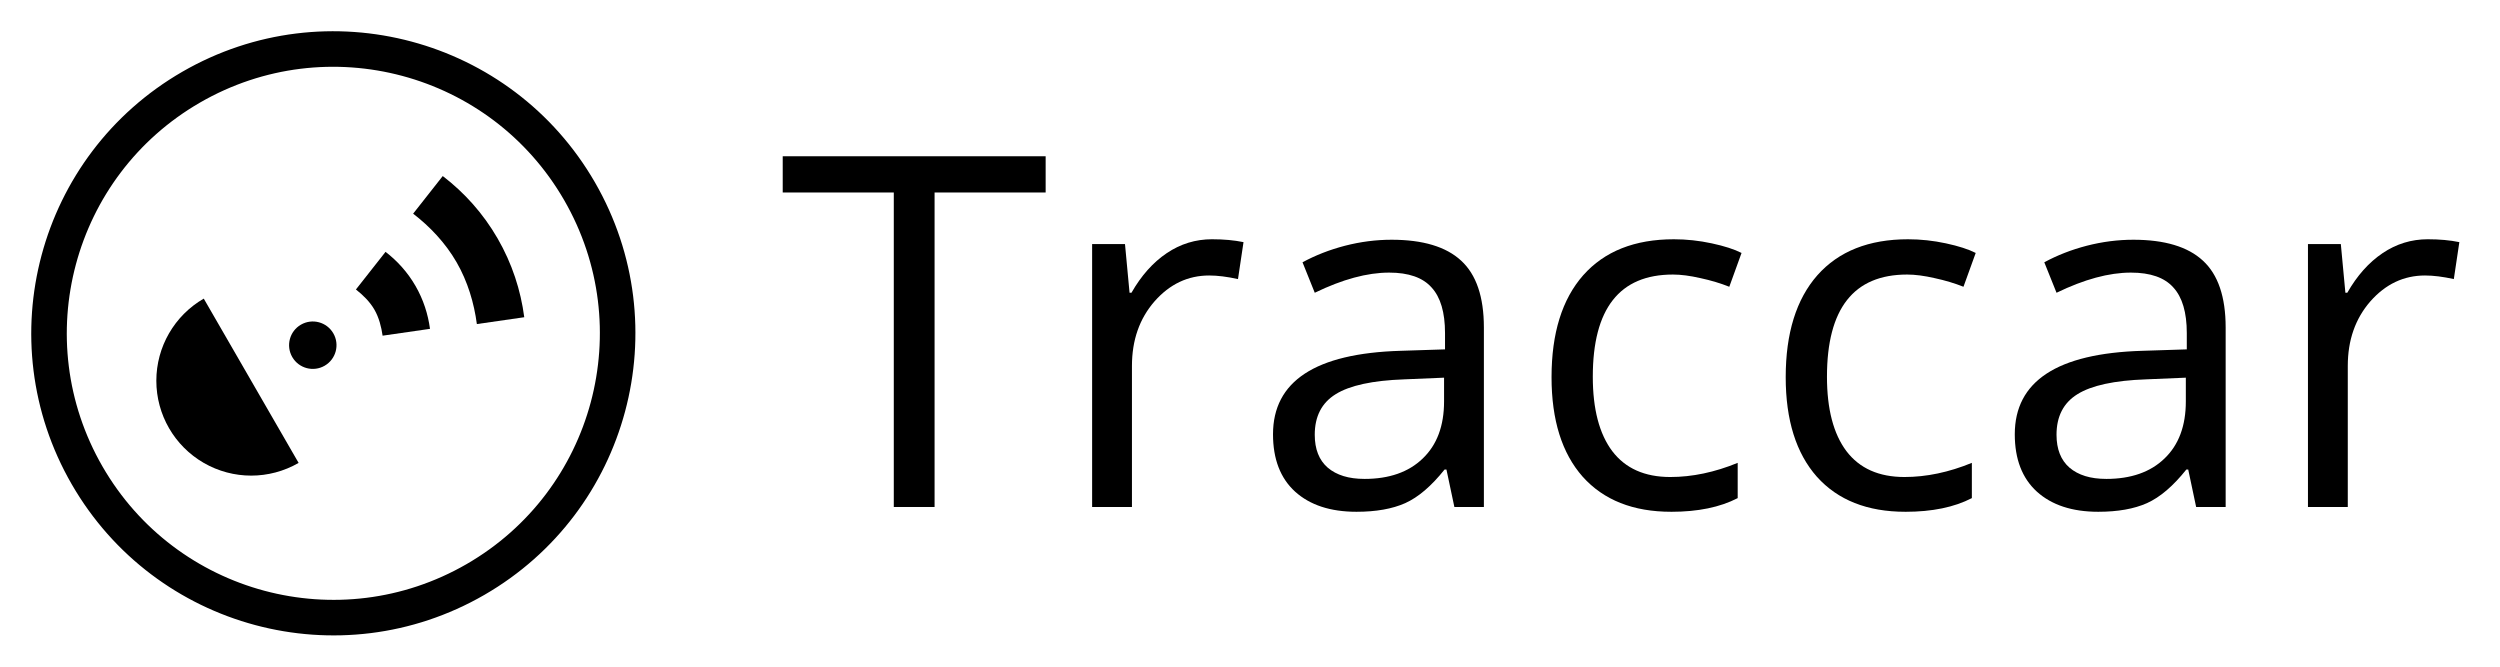
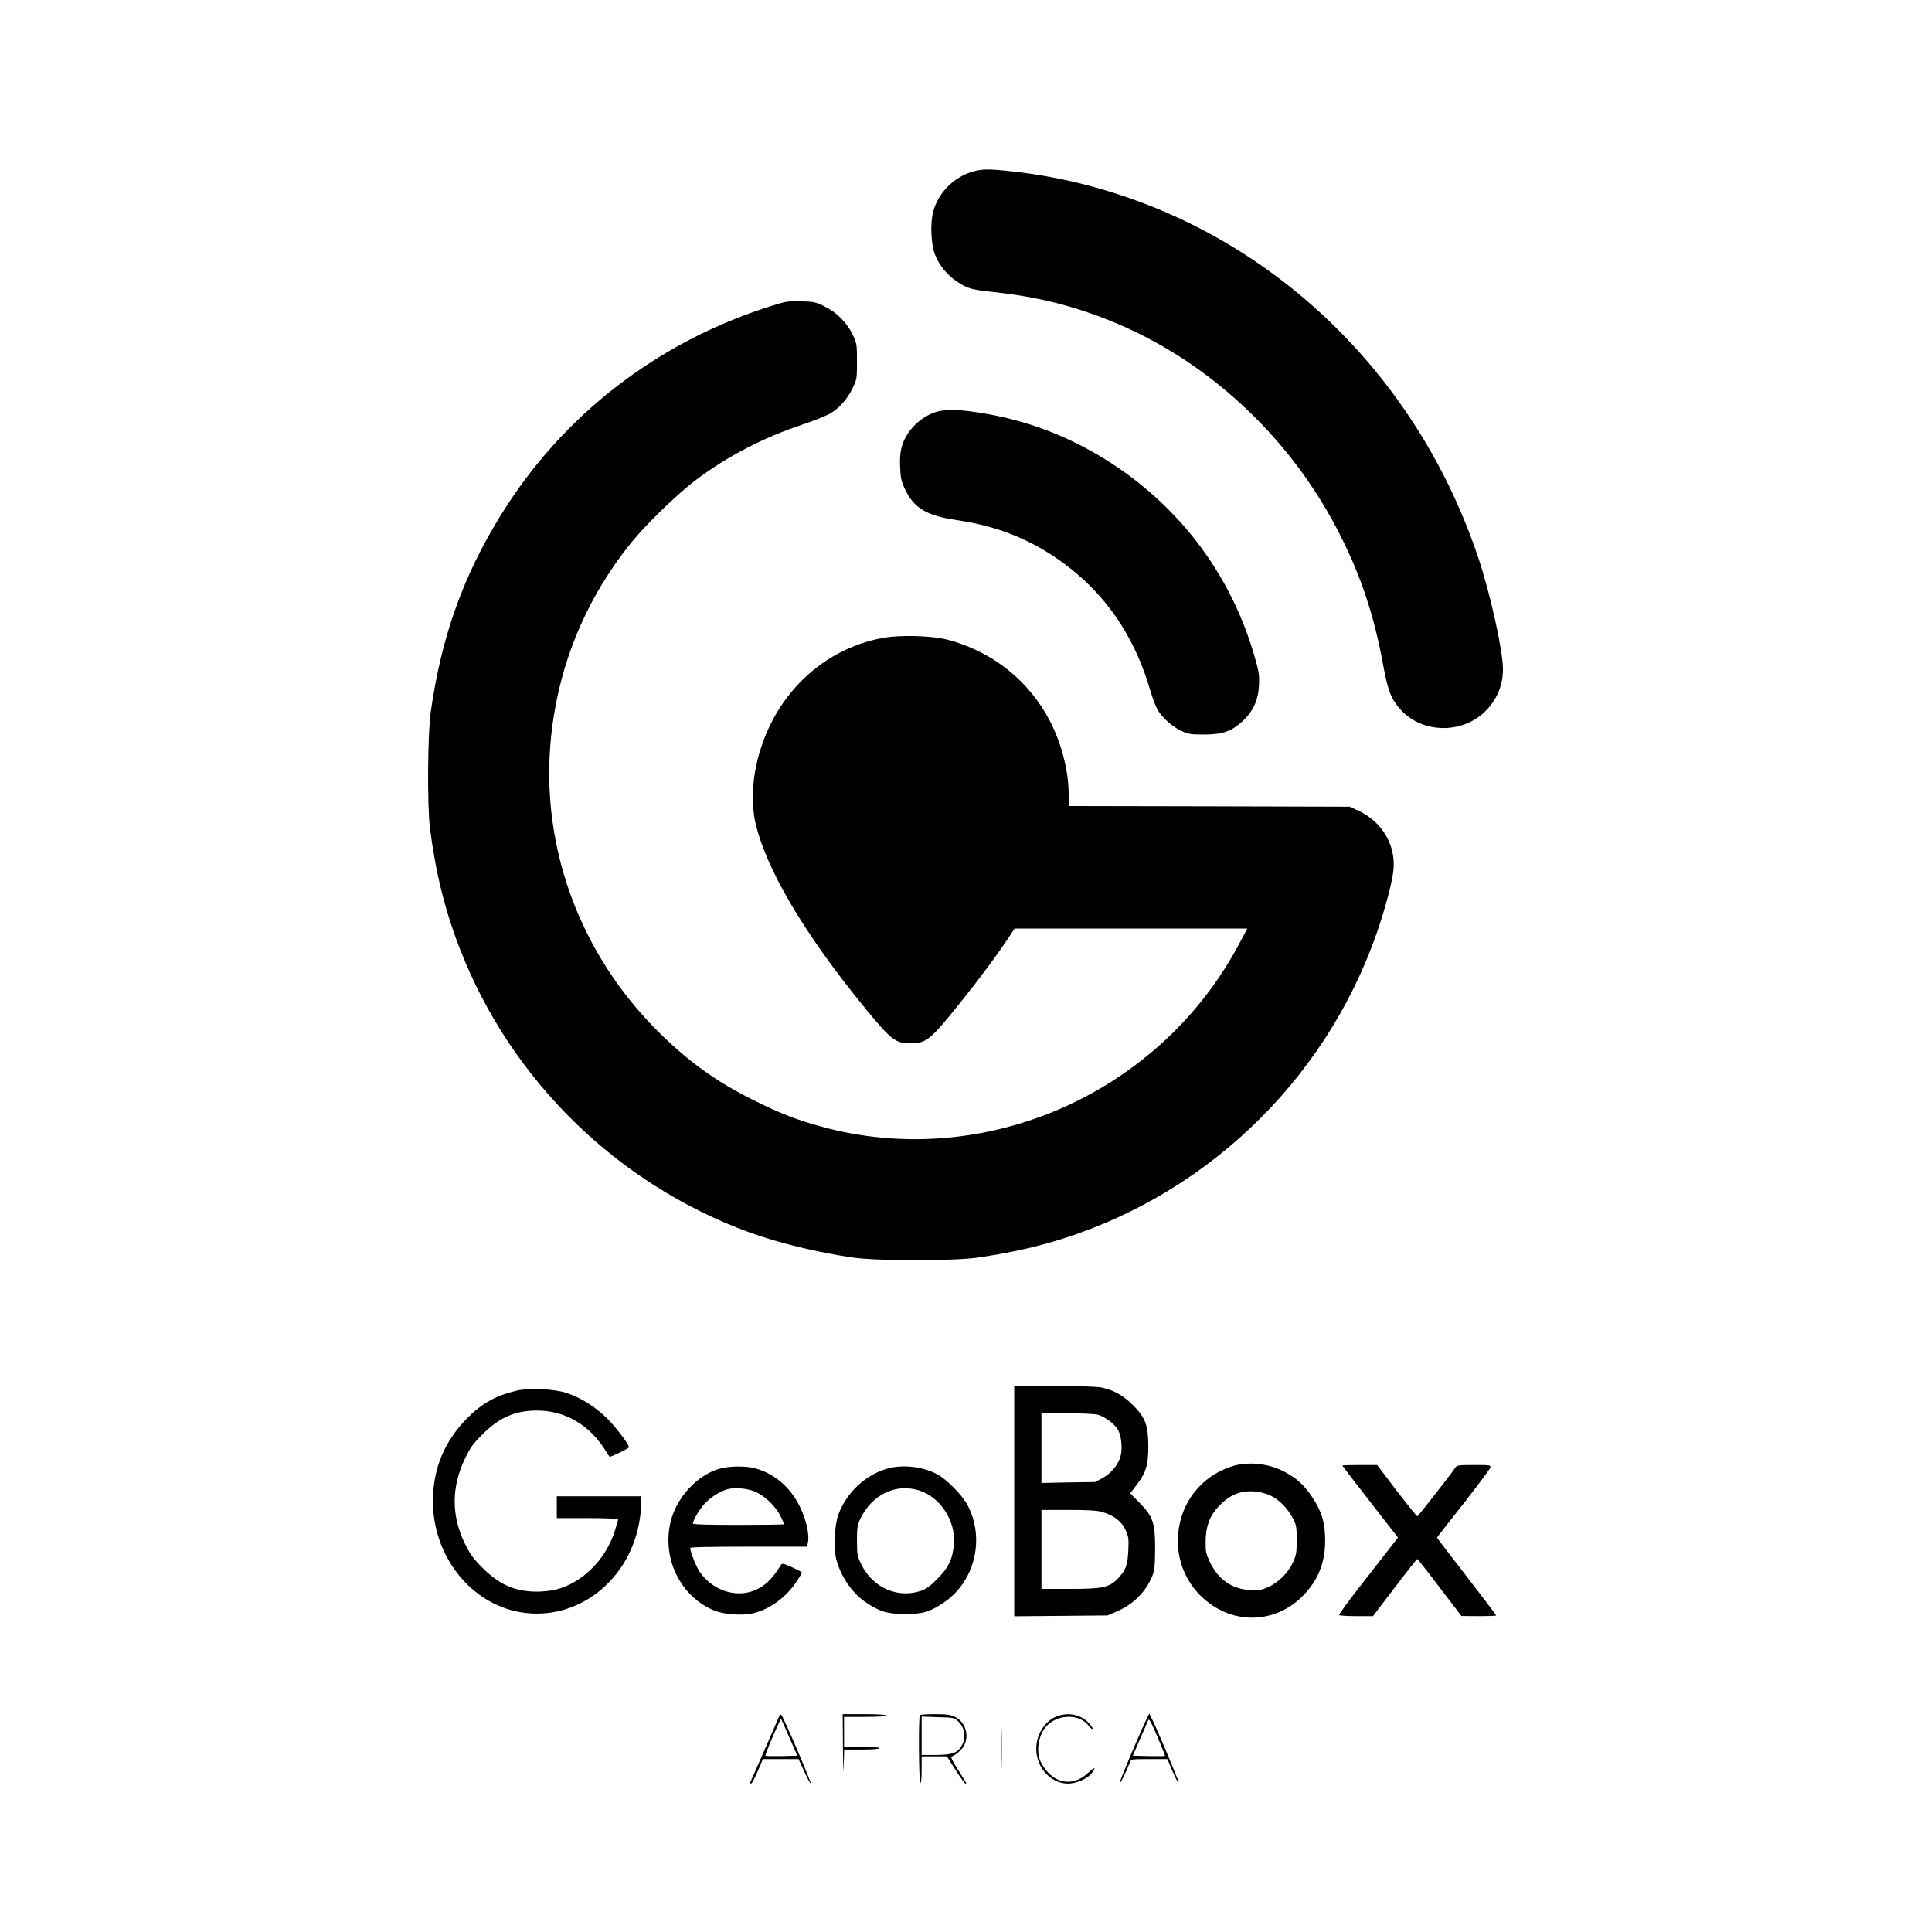
- <svg xmlns="http://www.w3.org/2000/svg" width="240" height="64" viewBox="0 0 240 64">
-   <g id="img">
-     <rect id="rect3778" height="64" width="240" y="0" x="0" fill="none" />
-     <g id="g4194">
-       <g id="g4145" fill="currentColor">
-         <circle id="path2993" stroke-width="1.326" transform="rotate(-30)" cy="43.713" cx="9.436" r="2.276" />
-         <path id="path3004" stroke-width="1.01" d="m37.012 24.177-2.843 3.613c0.663 0.522 1.325 1.158 1.773 1.933 0.448 0.776 0.667 1.667 0.788 2.502l4.55-0.656c-0.193-1.42-0.633-2.804-1.394-4.123s-1.74-2.391-2.874-3.27z" />
-         <path id="path3014" stroke-width="1.01" d="m42.504 16.9-2.843 3.613c1.607 1.236 3.091 2.793 4.168 4.658s1.683 3.929 1.95 5.939l4.55-0.656c-0.34-2.595-1.167-5.151-2.557-7.559-1.39-2.408-3.19-4.402-5.268-5.994z" />
-         <path id="path3036" stroke-width="3.62" d="m28.667 44.439a9.106 9.106 0 0 1 -9.106 0 9.106 9.106 0 0 1 -4.553 -7.886 9.106 9.106 0 0 1 4.553 -7.886l4.553 7.886z" />
-         <path id="path3038-8" stroke-width="1.01" d="m17.502 6.889c-13.868 8.007-18.619 25.74-10.612 39.608 8.006 13.868 25.739 18.619 39.608 10.613 13.868-8.007 18.619-25.74 10.613-39.609-8.007-13.868-25.74-18.62-39.609-10.612zm1.706 2.954c12.237-7.065 27.884-2.872 34.948 9.364 7.065 12.237 2.873 27.884-9.364 34.948-12.237 7.065-27.884 2.873-34.948-9.364-7.065-12.237-2.873-27.884 9.364-34.948z" />
-       </g>
-     </g>
-     <g id="logotext" aria-label="Traccar" fill="currentColor">
-       <path id="path4172" d="m89.719 48.671h-3.915v-30.192h-10.663v-3.478h25.241v3.478h-10.663v30.192z" />
-       <path id="path4174" d="m116.36 22.969q1.681 0 3.017 0.276l-0.53 3.547q-1.566-0.345-2.764-0.345-3.063 0-5.251 2.487-2.165 2.487-2.165 6.195v13.541h-3.823v-25.241h3.155l0.438 4.675h0.184q1.405-2.464 3.385-3.8t4.353-1.336z" />
-       <path id="path4176" d="m139.62 48.671-0.76-3.593h-0.184q-1.888 2.372-3.777 3.224-1.865 0.829-4.675 0.829-3.754 0-5.896-1.935-2.119-1.935-2.119-5.504 0-7.646 12.229-8.014l4.284-0.138v-1.566q0-2.971-1.29-4.376-1.267-1.428-4.076-1.428-3.155 0-7.139 1.935l-1.175-2.925q1.865-1.013 4.076-1.589 2.234-0.576 4.468-0.576 4.514 0 6.679 2.004 2.188 2.004 2.188 6.425v17.226h-2.833zm-8.636-2.695q3.57 0 5.596-1.958 2.05-1.958 2.05-5.481v-2.28l-3.823 0.161q-4.56 0.161-6.587 1.428-2.004 1.244-2.004 3.892 0 2.073 1.244 3.155 1.267 1.082 3.524 1.082z" />
-       <path id="path4178" d="m160.44 49.131q-5.481 0-8.498-3.362-2.994-3.385-2.994-9.557 0-6.333 3.04-9.788 3.063-3.454 8.705-3.454 1.819 0 3.639 0.392t2.856 0.921l-1.175 3.247q-1.267-0.507-2.764-0.829-1.497-0.345-2.648-0.345-7.692 0-7.692 9.811 0 4.652 1.865 7.139 1.888 2.487 5.573 2.487 3.155 0 6.471-1.359v3.385q-2.533 1.313-6.379 1.313z" />
-       <path id="path4180" d="m182.92 49.131q-5.481 0-8.498-3.362-2.994-3.385-2.994-9.557 0-6.333 3.04-9.788 3.063-3.454 8.705-3.454 1.819 0 3.639 0.392t2.856 0.921l-1.175 3.247q-1.267-0.507-2.764-0.829-1.497-0.345-2.648-0.345-7.692 0-7.692 9.811 0 4.652 1.865 7.139 1.888 2.487 5.573 2.487 3.155 0 6.471-1.359v3.385q-2.533 1.313-6.379 1.313z" />
-       <path id="path4182" d="m210.83 48.671-0.76-3.593h-0.184q-1.888 2.372-3.777 3.224-1.865 0.829-4.675 0.829-3.754 0-5.896-1.935-2.119-1.935-2.119-5.504 0-7.646 12.229-8.014l4.284-0.138v-1.566q0-2.971-1.29-4.376-1.267-1.428-4.076-1.428-3.155 0-7.139 1.935l-1.175-2.925q1.865-1.013 4.076-1.589 2.234-0.576 4.468-0.576 4.514 0 6.679 2.004 2.188 2.004 2.188 6.425v17.226h-2.833zm-8.636-2.695q3.57 0 5.596-1.958 2.05-1.958 2.05-5.481v-2.28l-3.823 0.161q-4.56 0.161-6.587 1.428-2.004 1.244-2.004 3.892 0 2.073 1.244 3.155 1.267 1.082 3.523 1.082z" />
-       <path id="path4184" d="m233.08 22.969q1.681 0 3.017 0.276l-0.53 3.547q-1.566-0.345-2.764-0.345-3.063 0-5.251 2.487-2.165 2.487-2.165 6.195v13.541h-3.823v-25.241h3.155l0.438 4.675h0.184q1.405-2.464 3.385-3.8t4.353-1.336z" />
-     </g>
+ <svg xmlns="http://www.w3.org/2000/svg" version="1.0" width="1418pt" height="1419pt" viewBox="0 0 1418 1419" preserveAspectRatio="xMidYMid meet">
+   <g transform="translate(0,1419) scale(0.1,-0.1)" fill="currentColor" stroke="none">
+     <path d="M7189 12940 c-157 -27 -293 -150 -334 -303 -23 -87 -17 -239 13 -317 31 -79 88 -149 160 -197 78 -53 104 -60 272 -78 311 -34 566 -96 843 -206 705 -280 1313 -836 1677 -1532 169 -323 272 -626 340 -1002 36 -193 58 -249 131 -330 156 -170 442 -177 612 -16 89 84 137 194 137 316 0 132 -90 541 -176 803 -322 973 -963 1786 -1814 2302 -486 295 -1041 486 -1595 549 -148 17 -217 20 -266 11z" />
+     <path d="M5673 11945 c-837 -261 -1537 -801 -1992 -1535 -280 -452 -439 -898         -517 -1450 -23 -159 -26 -688 -6 -850 43 -335 110 -606 223 -896 374 -958         1153 -1720 2120 -2074 220 -80 503 -149 769 -187 180 -25 731 -25 909 0 187         27 365 63 523 108 1121 317 2028 1174 2412 2279 62 179 115 378 122 465 16         179 -84 348 -253 428 l-68 32 -1032 3 -1033 2 0 83 c0 173 -51 373 -137 540         -154 297 -422 511 -750 598 -110 30 -345 37 -470 15 -484 -84 -859 -476 -948         -990 -19 -112 -19 -260 0 -351 73 -344 357 -827 810 -1380 190 -232 222 -257         330 -258 121 0 147 22 380 313 136 170 256 331 340 458 l48 72 854 0 855 0         -57 -107 c-585 -1108 -1877 -1675 -3070 -1348 -179 49 -299 95 -490 190 -281         138 -489 288 -716 514 -621 622 -901 1480 -758 2331 77 461 266 881 562 1250         110 137 344 364 482 467 232 174 493 309 775 403 85 28 179 66 209 83 68 41         123 103 164 186 31 64 32 69 32 196 0 126 -1 132 -32 198 -42 87 -117 163         -207 207 -63 31 -79 35 -170 37 -92 3 -111 0 -213 -32z" />
+     <path d="M6862 11160 c-75 -27 -145 -82 -191 -151 -49 -74 -65 -140 -59 -255         3 -73 9 -101 35 -156 66 -140 158 -195 380 -228 342 -49 624 -175 882 -393         257 -218 438 -505 539 -854 17 -57 41 -122 55 -146 35 -59 107 -124 175 -155         51 -24 68 -27 167 -27 136 1 198 22 280 96 80 74 118 156 123 268 3 76 -1 101         -33 211 -169 585 -531 1075 -1038 1409 -318 208 -648 333 -1022 386 -137 20         -229 18 -293 -5z" />
+     <path d="M7450 3165 l0 -846 343 3 342 3 65 28 c123 52 216 144 264 261 17 44         20 73 21 201 0 191 -15 236 -115 338 l-68 69 48 63 c69 91 85 145 85 285 -1         153 -21 208 -114 301 -71 70 -140 109 -229 128 -32 7 -169 11 -347 11 l-295 0         0 -845z m612 635 c57 -16 129 -71 152 -114 24 -48 32 -136 17 -193 -17 -61         -69 -124 -131 -158 l-55 -30 -197 -3 -198 -4 0 256 0 256 188 0 c103 0 204 -5         224 -10z m34 -715 c86 -25 142 -68 171 -131 23 -50 25 -65 21 -152 -5 -108         -18 -144 -76 -205 -65 -67 -111 -77 -352 -77 l-210 0 0 290 0 290 198 0 c145         0 212 -4 248 -15z" />
+     <path d="M3795 3976 c-151 -36 -253 -92 -361 -200 -169 -170 -254 -374 -254         -612 0 -387 257 -729 607 -808 415 -93 822 195 907 644 9 45 16 109 16 141 l0         59 -310 0 -310 0 0 -80 0 -80 225 0 c137 0 225 -4 225 -10 0 -5 -11 -43 -24         -85 -67 -210 -236 -379 -432 -430 -32 -8 -95 -15 -139 -15 -160 0 -276 50         -401 175 -66 66 -89 97 -128 175 -102 207 -101 420 1 630 38 79 60 109 127         175 125 125 241 175 401 175 202 0 380 -102 497 -285 17 -27 33 -52 35 -54 5         -6 143 61 143 69 0 22 -94 146 -159 211 -88 86 -187 149 -293 186 -91 32 -278         41 -373 19z" />
+     <path d="M9039 3417 c-218 -74 -366 -264 -385 -495 -14 -171 45 -333 165 -452         214 -213 536 -215 747 -5 114 113 168 245 168 410 0 129 -26 217 -95 319 -57         85 -107 133 -194 181 -121 68 -281 85 -406 42z m294 -212 c64 -30 124 -91 164         -167 25 -48 28 -62 28 -158 0 -94 -3 -111 -28 -166 -35 -76 -104 -145 -180         -180 -51 -23 -69 -26 -135 -22 -132 6 -235 78 -296 208 -27 57 -31 75 -30 150         1 108 29 184 92 252 82 88 158 120 264 114 43 -3 85 -14 121 -31z" />
+     <path d="M9860 3426 c0 -2 92 -122 205 -267 l204 -262 -67 -86 c-37 -47 -135         -174 -219 -281 -83 -107 -149 -198 -147 -202 3 -4 60 -8 127 -8 l122 0 160         210 c88 115 162 209 165 210 3 0 78 -94 165 -210 l160 -209 128 -1 c70 0 127         2 127 5 0 4 -98 133 -217 287 -120 155 -218 283 -218 284 0 2 87 114 194 249         106 136 196 256 198 266 5 18 -2 19 -120 19 -122 0 -125 -1 -141 -25 -27 -41         -268 -350 -275 -352 -3 -1 -71 83 -151 187 l-144 190 -128 0 c-70 0 -128 -2         -128 -4z" />
+     <path d="M5290 3404 c-167 -45 -322 -212 -365 -395 -63 -270 77 -550 325 -649         68 -27 194 -37 272 -21 125 26 248 114 328 233 22 33 40 64 40 68 0 4 -33 21         -72 39 -66 29 -74 31 -83 15 -63 -105 -123 -160 -206 -190 -136 -48 -300 11         -388 140 -27 38 -71 149 -71 176 0 7 141 10 429 10 l429 0 6 28 c14 59 -12         173 -60 269 -71 143 -188 242 -329 279 -65 18 -185 17 -255 -2z m245 -165 c73         -27 158 -105 196 -180 16 -32 29 -61 29 -64 0 -3 -151 -5 -335 -5 -224 0 -335         3 -335 10 0 26 55 116 95 155 42 42 103 80 155 96 49 15 138 9 195 -12z" />
+     <path d="M6523 3405 c-164 -45 -305 -176 -365 -340 -27 -75 -36 -233 -18 -314         28 -128 116 -260 219 -329 103 -69 159 -86 286 -86 132 -1 184 14 288 84 227         153 304 467 175 714 -39 74 -154 191 -224 228 -104 56 -249 73 -361 43z m223         -160 c157 -46 275 -223 261 -393 -8 -110 -39 -176 -121 -258 -55 -55 -83 -75         -124 -89 -170 -56 -352 25 -434 193 -31 63 -33 73 -33 177 0 99 3 115 27 165         85 172 256 255 424 205z" />
+     <path d="M5721 1579 c-5 -13 -53 -123 -106 -244 -53 -121 -99 -226 -102 -232         -3 -7 -1 -13 4 -13 6 0 27 41 49 90 l38 90 131 0 131 0 42 -92 c23 -50 44 -89         47 -86 6 6 -200 487 -215 502 -6 6 -13 0 -19 -15z m77 -150 l59 -134 -115 -3         c-63 -1 -117 0 -120 2 -2 3 22 66 54 140 32 74 60 134 61 132 1 -1 29 -63 61         -137z" />
+     <path d="M6192 1343 c1 -142 4 -201 5 -130 l4 127 129 0 c80 0 130 4 130 10 0         6 -50 10 -130 10 l-130 0 0 110 0 110 155 0 c97 0 155 4 155 10 0 6 -60 10         -160 10 l-160 0 2 -257z" />
+     <path d="M6757 1593 c-11 -11 -8 -491 3 -498 6 -4 10 30 10 94 l0 101 93 0 92         0 64 -100 c35 -55 68 -100 73 -100 10 0 12 -4 -60 110 -30 46 -50 86 -44 88         32 10 79 52 94 82 39 77 8 174 -67 210 -33 16 -62 20 -146 20 -58 0 -109 -3         -112 -7z m282 -47 c56 -54 60 -136 11 -199 -28 -35 -76 -47 -187 -47 l-93 0 0         141 0 141 119 -4 c117 -3 120 -4 150 -32z" />
+     <path d="M7354 1345 c0 -143 2 -200 3 -127 2 73 2 190 0 260 -1 70 -3 10 -3         -133z" />
+     <path d="M7766 1585 c-81 -29 -145 -118 -153 -215 -14 -147 97 -280 233 -280         59 0 141 36 172 75 38 48 24 50 -26 3 -119 -111 -267 -76 -347 81 -38 75 -17         201 43 264 85 90 245 90 310 0 11 -15 24 -25 28 -21 4 4 -11 25 -32 47 -59 58         -145 76 -228 46z" />
+     <path d="M8427 1574 c-43 -85 -209 -476 -203 -481 5 -5 49 83 77 155 8 21 13         22 141 22 l133 0 39 -92 c22 -51 41 -87 44 -80 3 9 -164 406 -203 481 l-13 25         -15 -30z m130 -281 c-3 -2 -57 -2 -120 -1 l-116 3 52 120 c29 66 57 129 61         140 6 16 20 -10 67 -119 33 -76 58 -141 56 -143z" />
  </g>
</svg>
